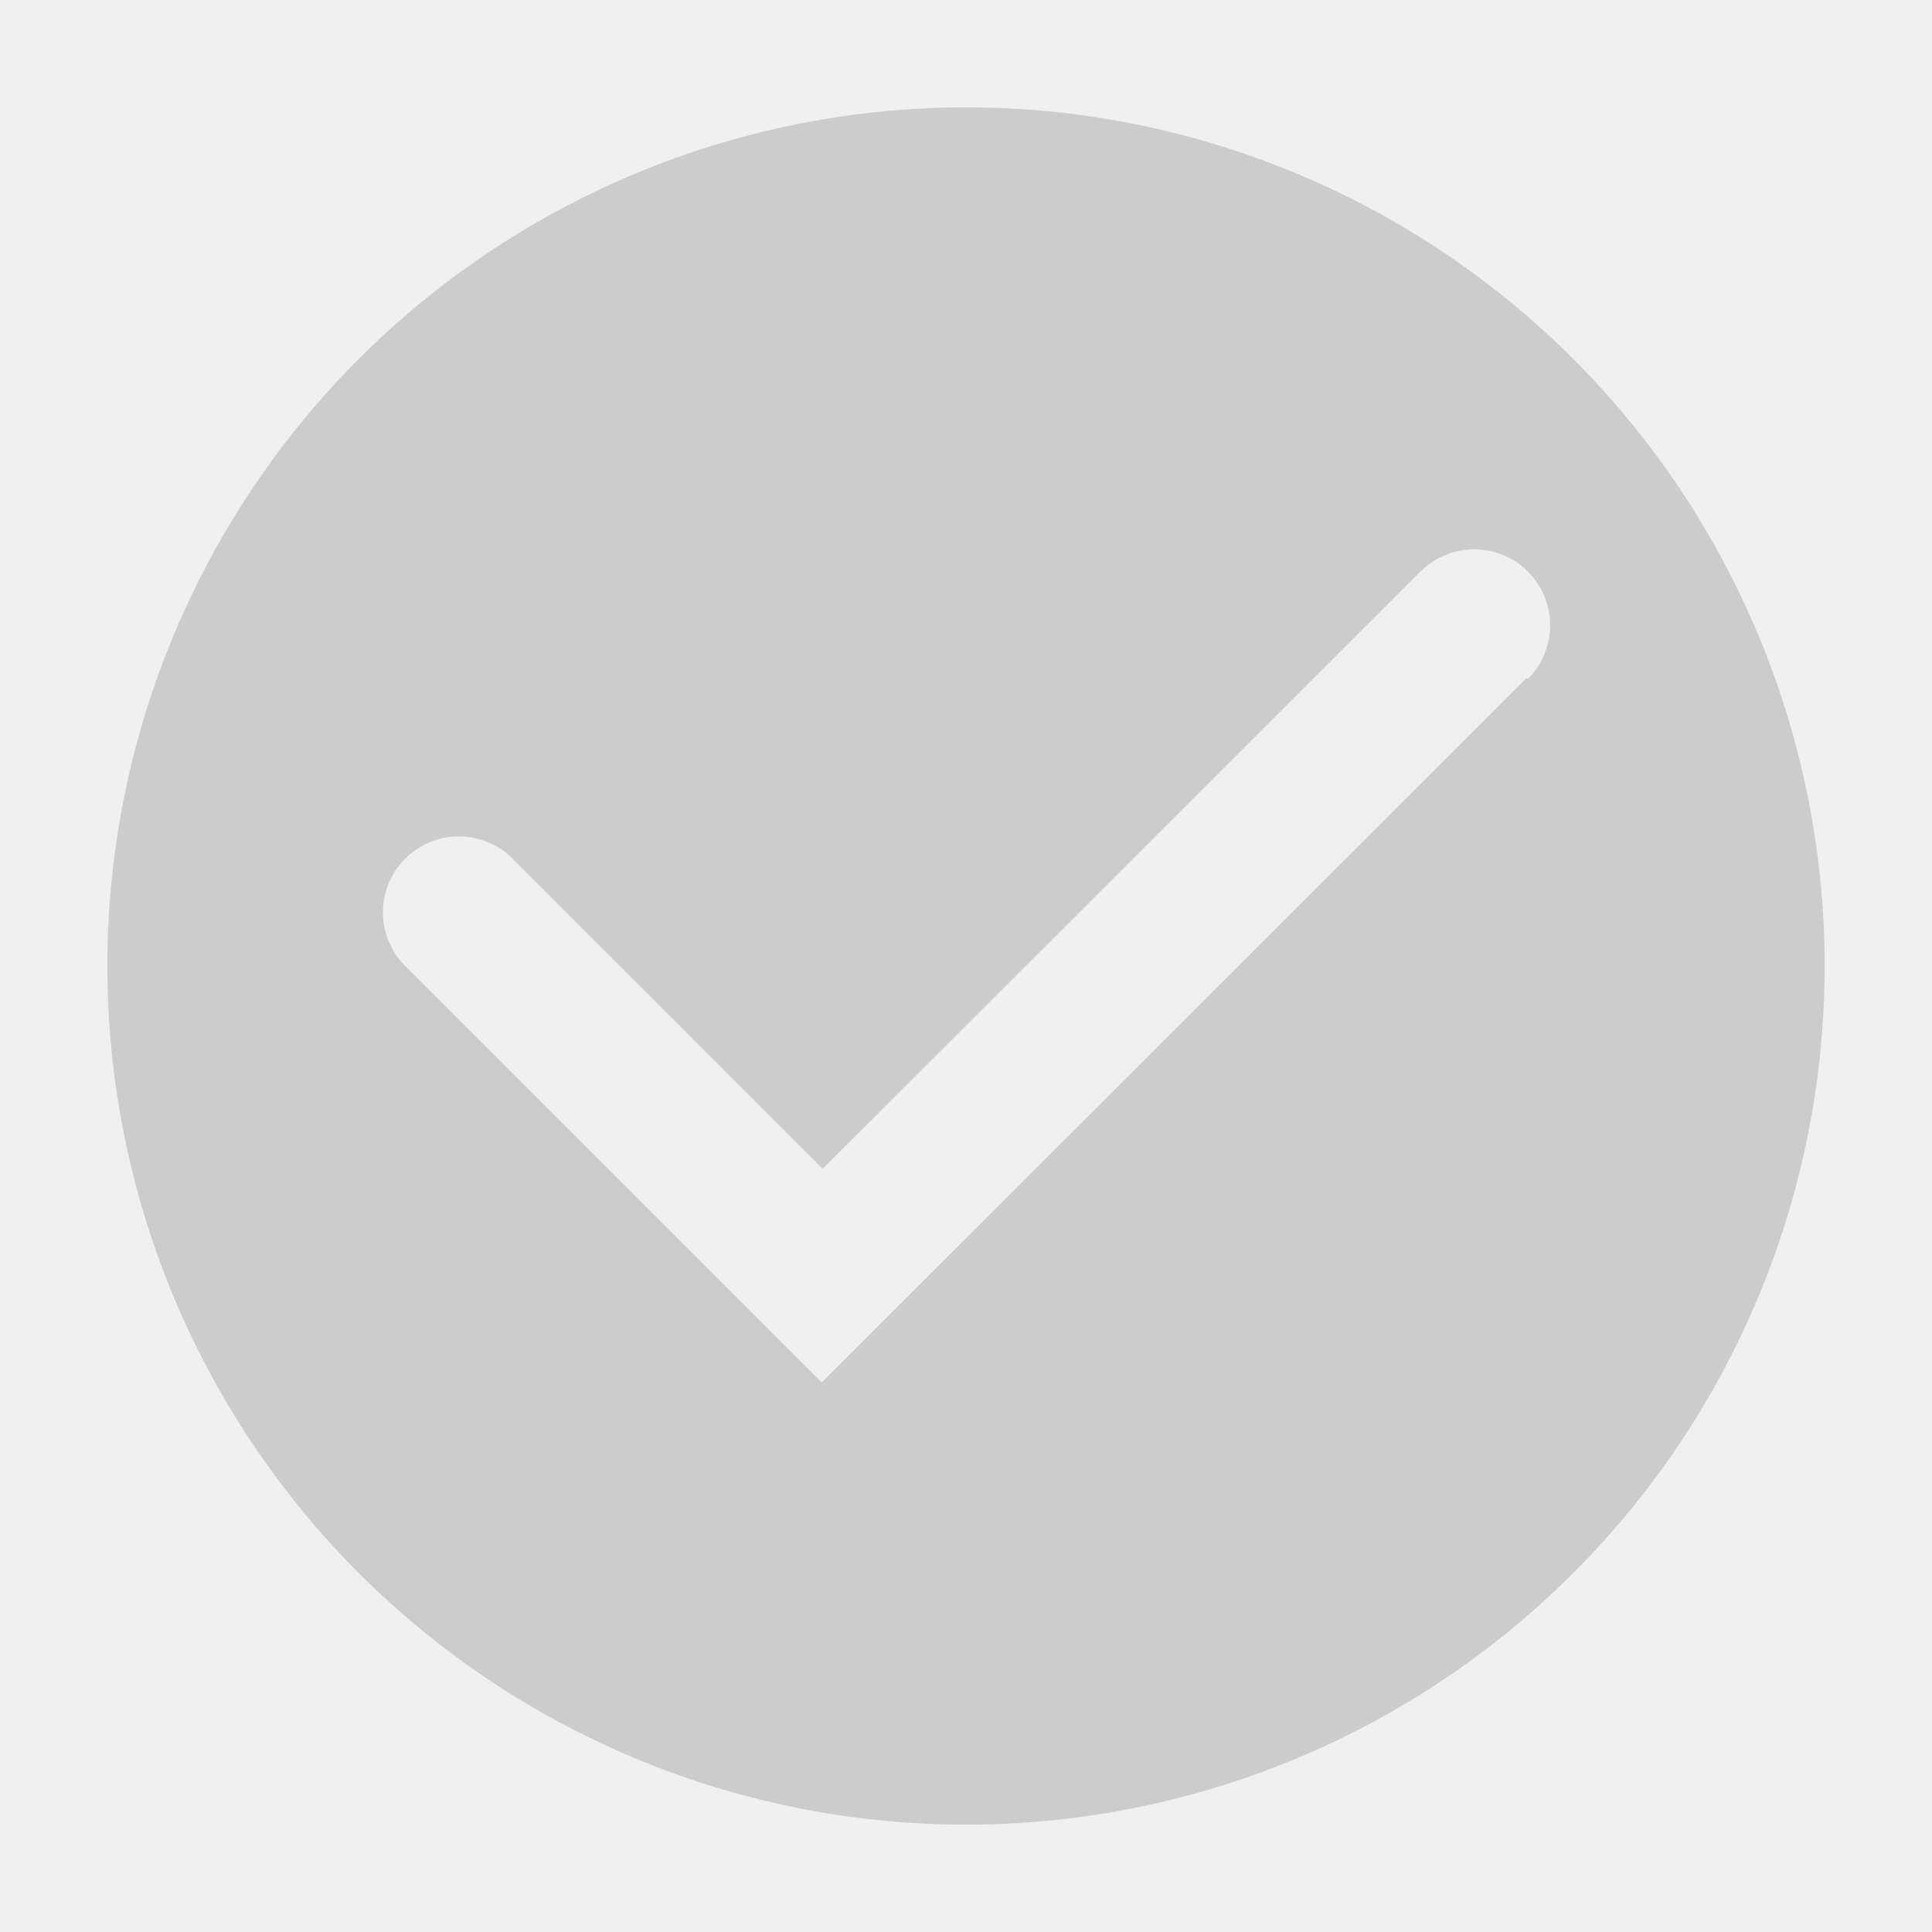
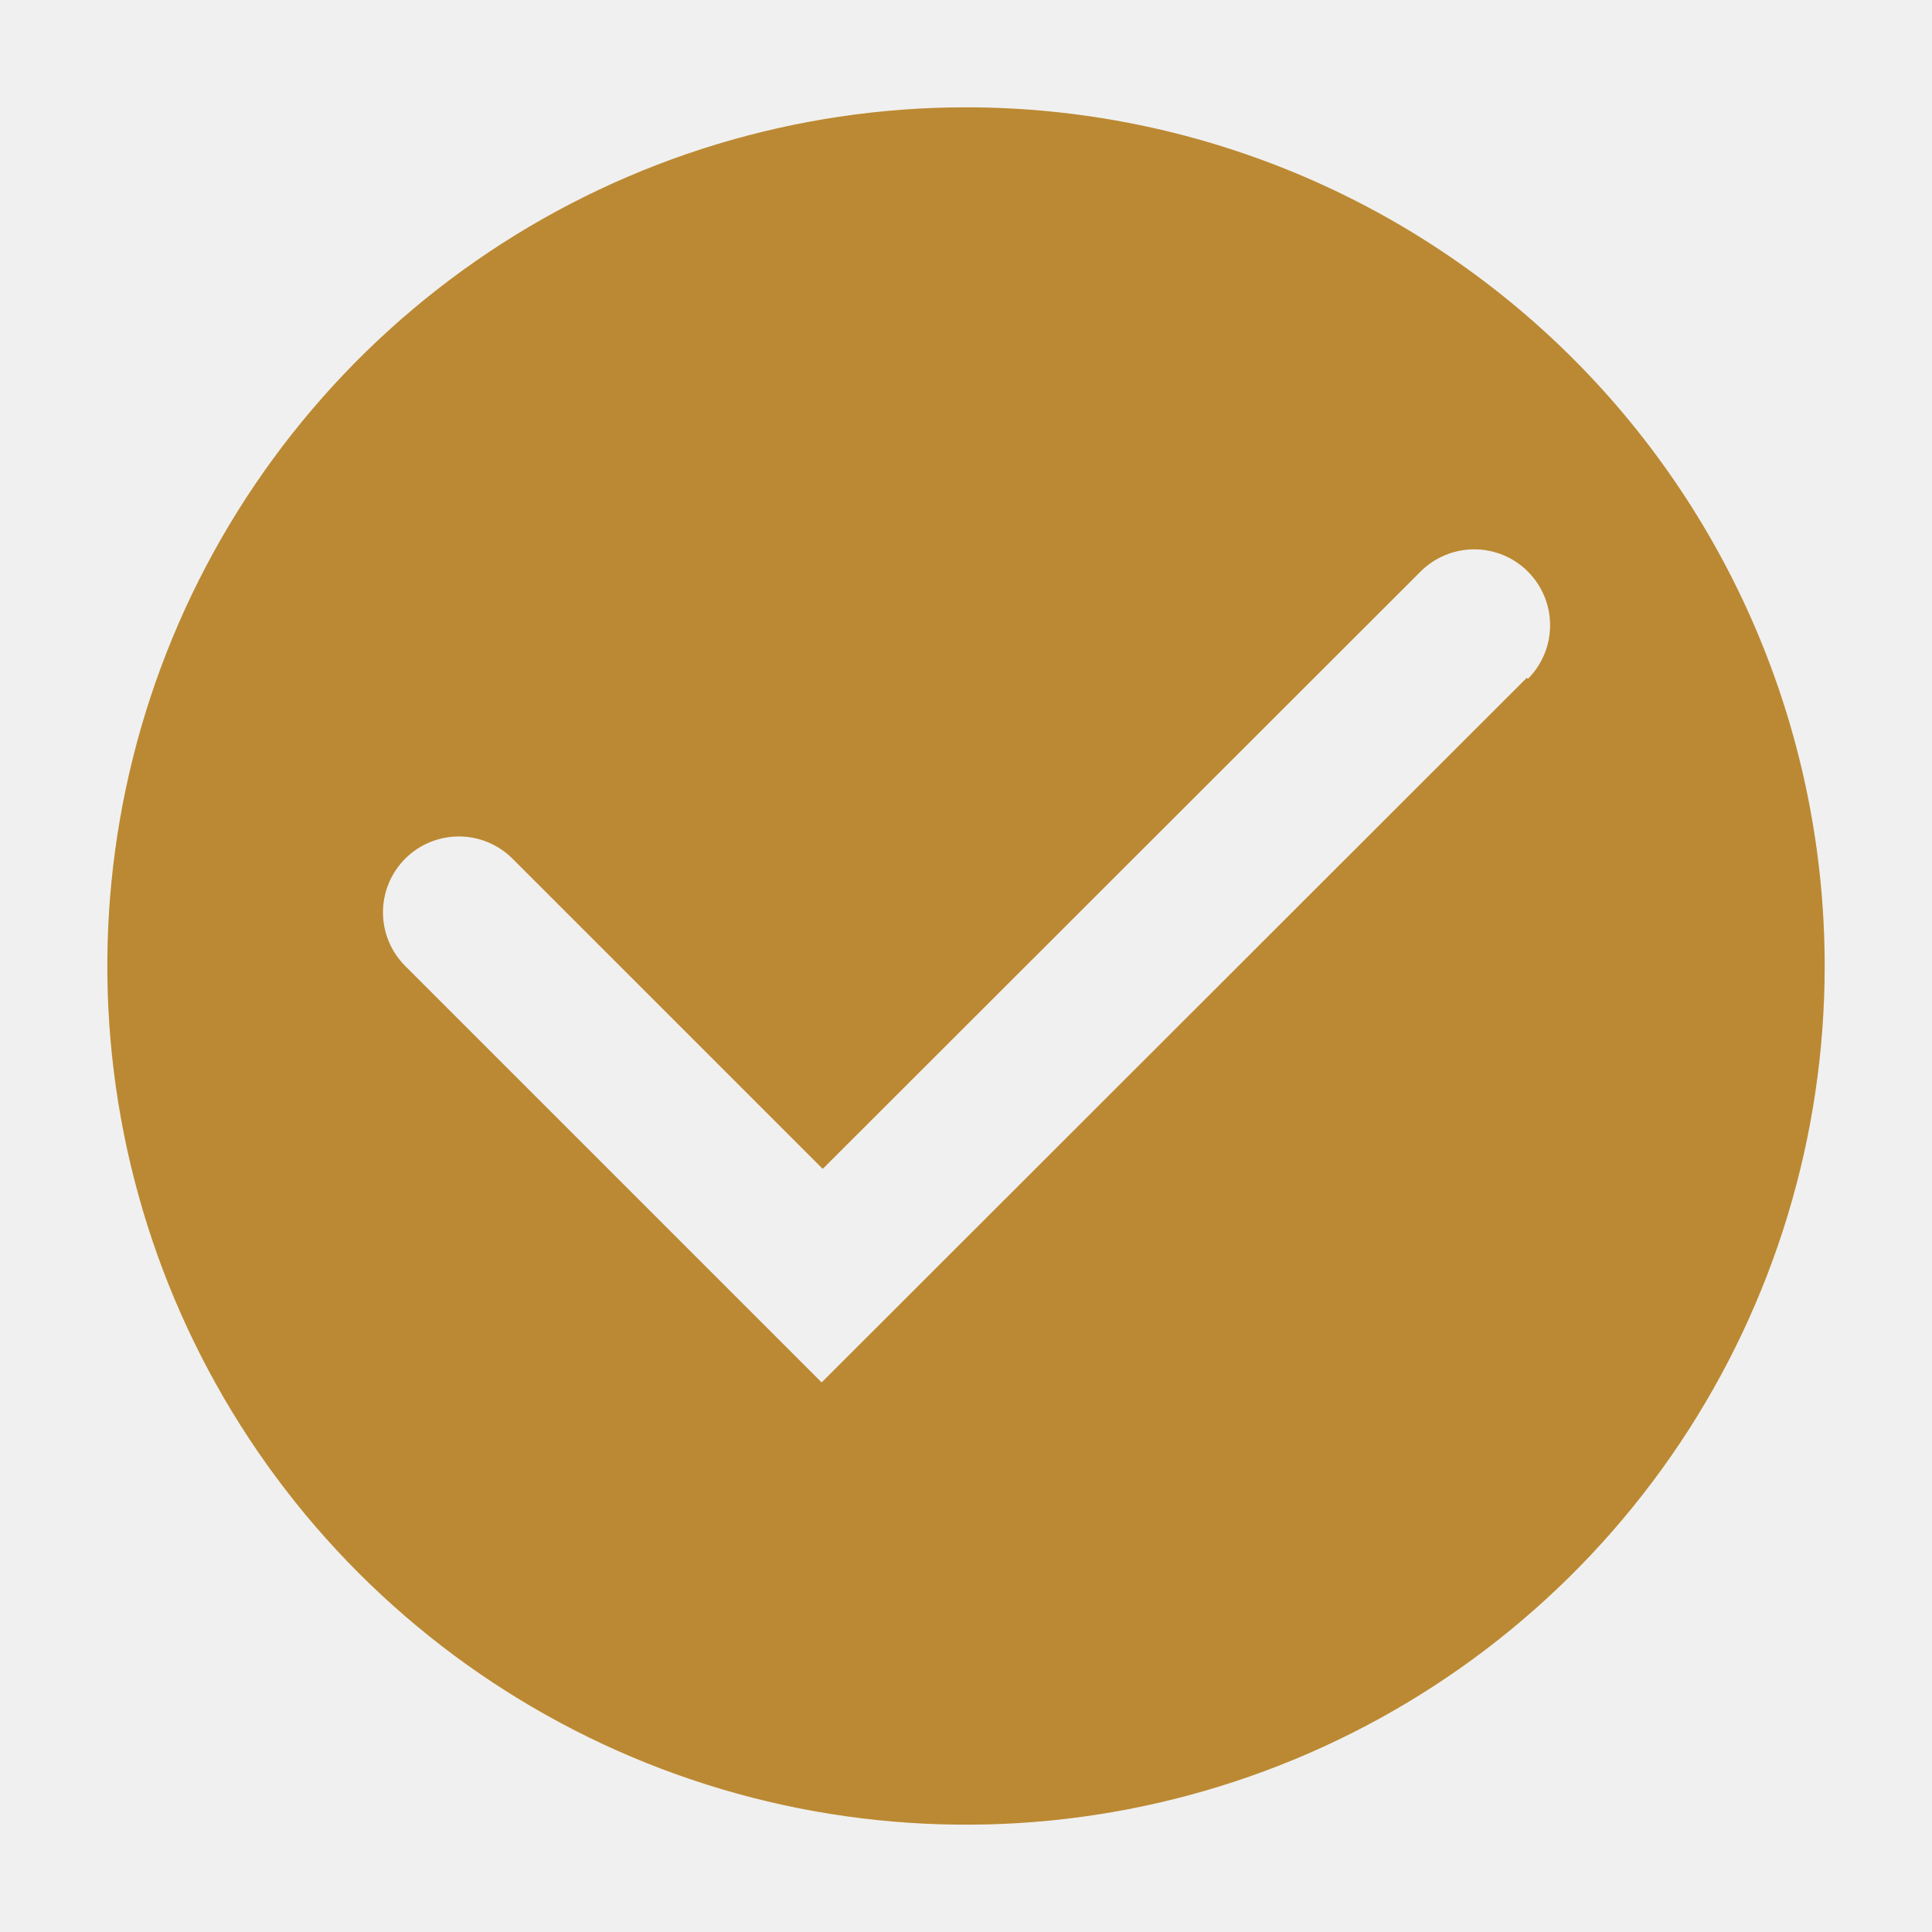
<svg xmlns="http://www.w3.org/2000/svg" width="240" height="240" viewBox="0 0 240 240" fill="none">
  <g clip-path="url(#clip0_485_1082)">
-     <path d="M120.001 13.333C98.904 13.333 78.281 19.589 60.74 31.31C43.199 43.031 29.527 59.69 21.453 79.18C13.38 98.671 11.268 120.118 15.384 140.81C19.499 161.501 29.658 180.507 44.576 195.425C59.494 210.342 78.5 220.501 99.191 224.617C119.882 228.733 141.329 226.62 160.82 218.547C180.311 210.474 196.97 196.802 208.691 179.261C220.411 161.72 226.667 141.097 226.667 120C226.667 91.71 215.429 64.579 195.425 44.575C175.422 24.571 148.29 13.333 120.001 13.333ZM189.667 84.2L102.067 171.733L50.334 120C48.566 118.232 47.573 115.834 47.573 113.333C47.573 110.833 48.566 108.435 50.334 106.667C52.102 104.898 54.5 103.905 57.001 103.905C59.501 103.905 61.899 104.898 63.667 106.667L102.201 145.2L176.467 71C177.343 70.124 178.382 69.43 179.526 68.956C180.67 68.482 181.896 68.239 183.134 68.239C184.372 68.239 185.598 68.482 186.742 68.956C187.886 69.43 188.925 70.124 189.801 71C190.676 71.875 191.371 72.915 191.844 74.059C192.318 75.203 192.562 76.428 192.562 77.667C192.562 78.905 192.318 80.131 191.844 81.275C191.371 82.418 190.676 83.458 189.801 84.333L189.667 84.2Z" fill="white" />
+     <path d="M120.001 13.333C98.904 13.333 78.281 19.589 60.74 31.31C43.199 43.031 29.527 59.69 21.453 79.18C13.38 98.671 11.268 120.118 15.384 140.81C19.499 161.501 29.658 180.507 44.576 195.425C59.494 210.342 78.5 220.501 99.191 224.617C119.882 228.733 141.329 226.62 160.82 218.547C180.311 210.474 196.97 196.802 208.691 179.261C220.411 161.72 226.667 141.097 226.667 120C226.667 91.71 215.429 64.579 195.425 44.575C175.422 24.571 148.29 13.333 120.001 13.333ZM189.667 84.2L102.067 171.733L50.334 120C48.566 118.232 47.573 115.834 47.573 113.333C47.573 110.833 48.566 108.435 50.334 106.667C52.102 104.898 54.5 103.905 57.001 103.905C59.501 103.905 61.899 104.898 63.667 106.667L102.201 145.2L176.467 71C177.343 70.124 178.382 69.43 179.526 68.956C180.67 68.482 181.896 68.239 183.134 68.239C184.372 68.239 185.598 68.482 186.742 68.956C187.886 69.43 188.925 70.124 189.801 71C190.676 71.875 191.371 72.915 191.844 74.059C192.318 75.203 192.562 76.428 192.562 77.667C192.562 78.905 192.318 80.131 191.844 81.275C191.371 82.418 190.676 83.458 189.801 84.333L189.667 84.2Z" fill="#EAAB40" />
    <path d="M120.001 13.333C98.904 13.333 78.281 19.589 60.74 31.31C43.199 43.031 29.527 59.69 21.453 79.18C13.38 98.671 11.268 120.118 15.384 140.81C19.499 161.501 29.658 180.507 44.576 195.425C59.494 210.342 78.5 220.501 99.191 224.617C119.882 228.733 141.329 226.62 160.82 218.547C180.311 210.474 196.97 196.802 208.691 179.261C220.411 161.72 226.667 141.097 226.667 120C226.667 91.71 215.429 64.579 195.425 44.575C175.422 24.571 148.29 13.333 120.001 13.333ZM189.667 84.2L102.067 171.733L50.334 120C48.566 118.232 47.573 115.834 47.573 113.333C47.573 110.833 48.566 108.435 50.334 106.667C52.102 104.898 54.5 103.905 57.001 103.905C59.501 103.905 61.899 104.898 63.667 106.667L102.201 145.2L176.467 71C177.343 70.124 178.382 69.43 179.526 68.956C180.67 68.482 181.896 68.239 183.134 68.239C184.372 68.239 185.598 68.482 186.742 68.956C187.886 69.43 188.925 70.124 189.801 71C190.676 71.875 191.371 72.915 191.844 74.059C192.318 75.203 192.562 76.428 192.562 77.667C192.562 78.905 192.318 80.131 191.844 81.275C191.371 82.418 190.676 83.458 189.801 84.333L189.667 84.2Z" fill="black" fill-opacity="0.2" />
  </g>
  <defs>
    <clipPath id="clip0_485_1082">
      <rect width="240" height="240" fill="white" />
    </clipPath>
  </defs>
</svg>
